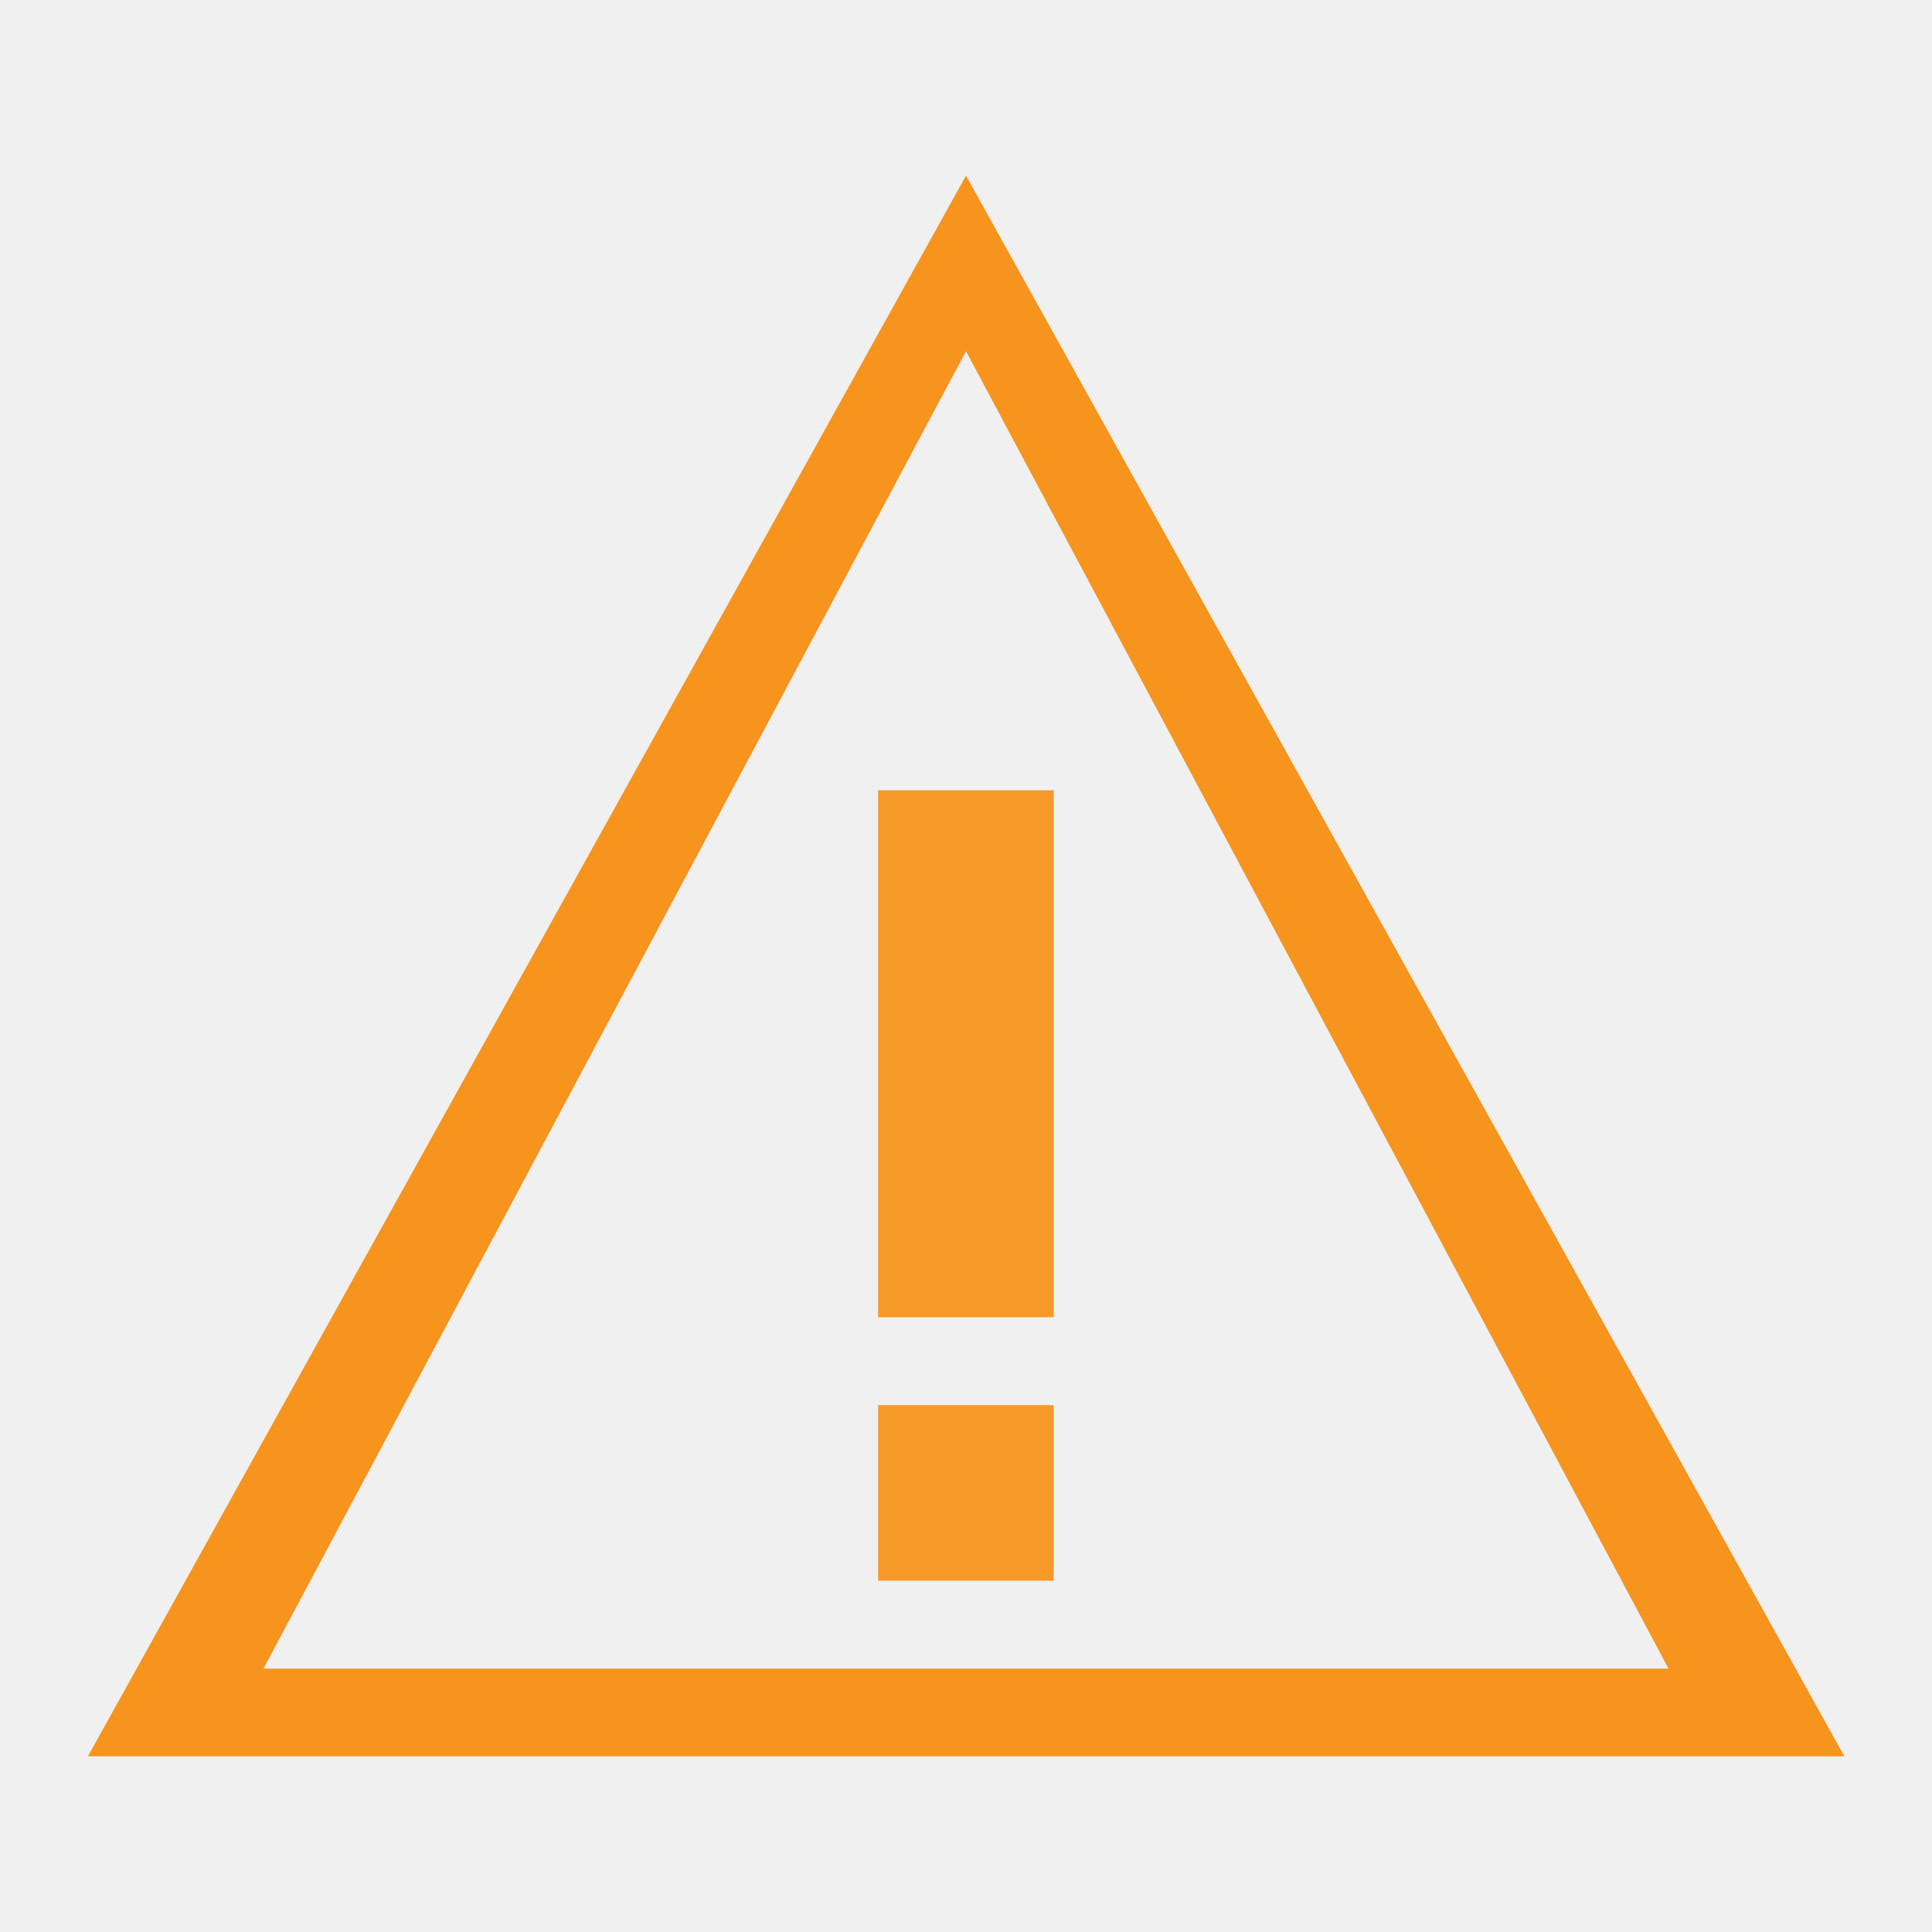
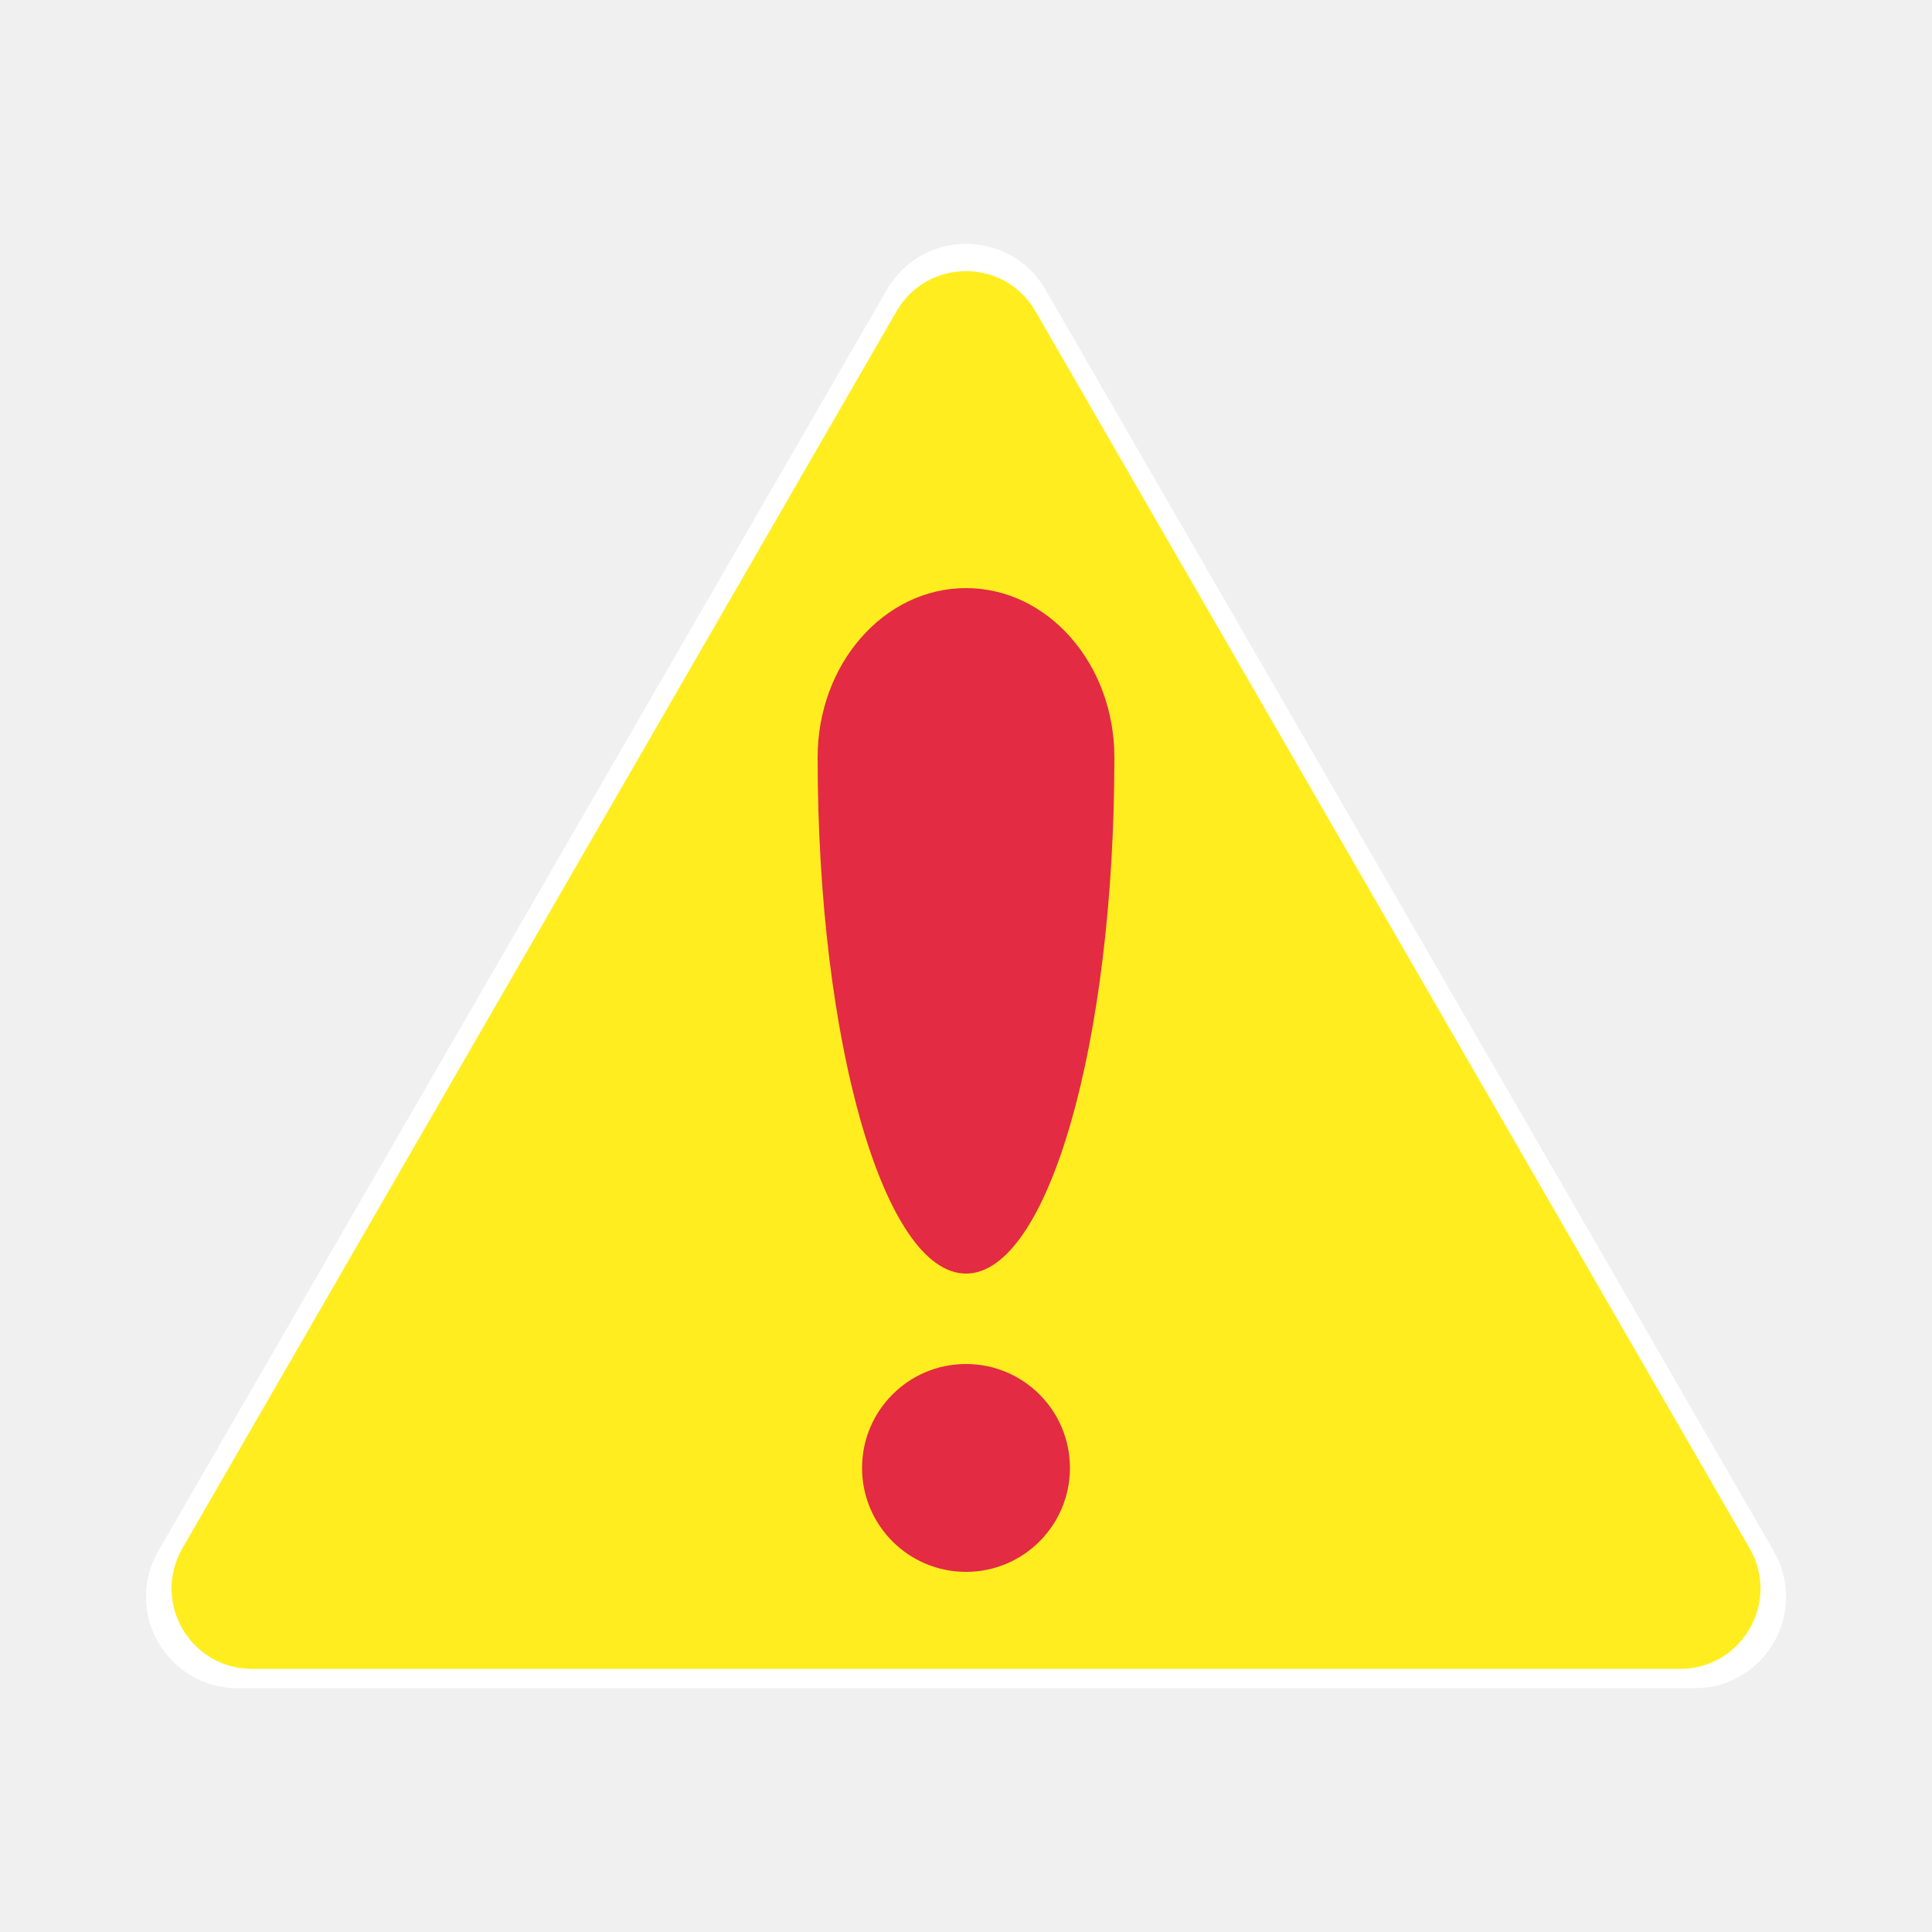
- <svg xmlns="http://www.w3.org/2000/svg" version="1.1" id="svg2" x="0px" y="0px" viewBox="0 0 800 800" style="enable-background:new 0 0 800 800;" xml:space="preserve">
+ <svg xmlns="http://www.w3.org/2000/svg" version="1.1" viewBox="0 0 500 500" xml:space="preserve">
  <style type="text/css">
- 	.st0{fill:#F7941D;}
- 	.st1{fill:#F7941D;fill-opacity:0.941;}
+ 	.st0{fill:#FFFFFF;stroke:#FFFFFF;stroke-width:10;stroke-miterlimit:10;}
+ 	.st1{fill:#FFED1F;}
+ 	.st2{fill:#E32B43;}
</style>
-   <g id="layer1" transform="translate(0 -1030.362)">
-     <path id="path839" class="st0" d="M400,1103.1L36.4,1757.6h727.3   L400,1103.1z M400,1175.8l290.9,545.5H109.1L400,1175.8z" />
-     <path id="path844" class="st1" d="M363.6,1612.2h72.7v72.7h-72.7V1612.2z" />
-     <path id="path846" class="st1" d="M363.6,1575.8h72.7v-218.2h-72.7   V1575.8z" />
+   <g id="border">
+     <path class="st0" d="M454.7,403.9L266.2,77.4c-7.2-12.4-25.1-12.4-32.3,0L45.3,403.9c-7.2,12.4,1.8,28,16.2,28h377.1   C452.9,431.9,461.9,416.4,454.7,403.9z" />
+   </g>
+   <g id="object">
+     <g>
+       <path class="st1" d="M232,80.6L47.2,400.7c-8,13.9,2,31.2,18,31.2h369.6c16,0,26-17.3,18-31.2L268,80.6    C260,66.7,240,66.7,232,80.6z" />
+       <path class="st2" d="M250,152.2c-21.2,0-38.4,19.6-38.4,43.8c0,73.8,17.2,133.6,38.4,133.6s38.4-59.8,38.4-133.6    C288.4,171.8,271.2,152.2,250,152.2z" />
+       <circle class="st2" cx="250" cy="379.9" r="26.9" />
+     </g>
  </g>
</svg>
